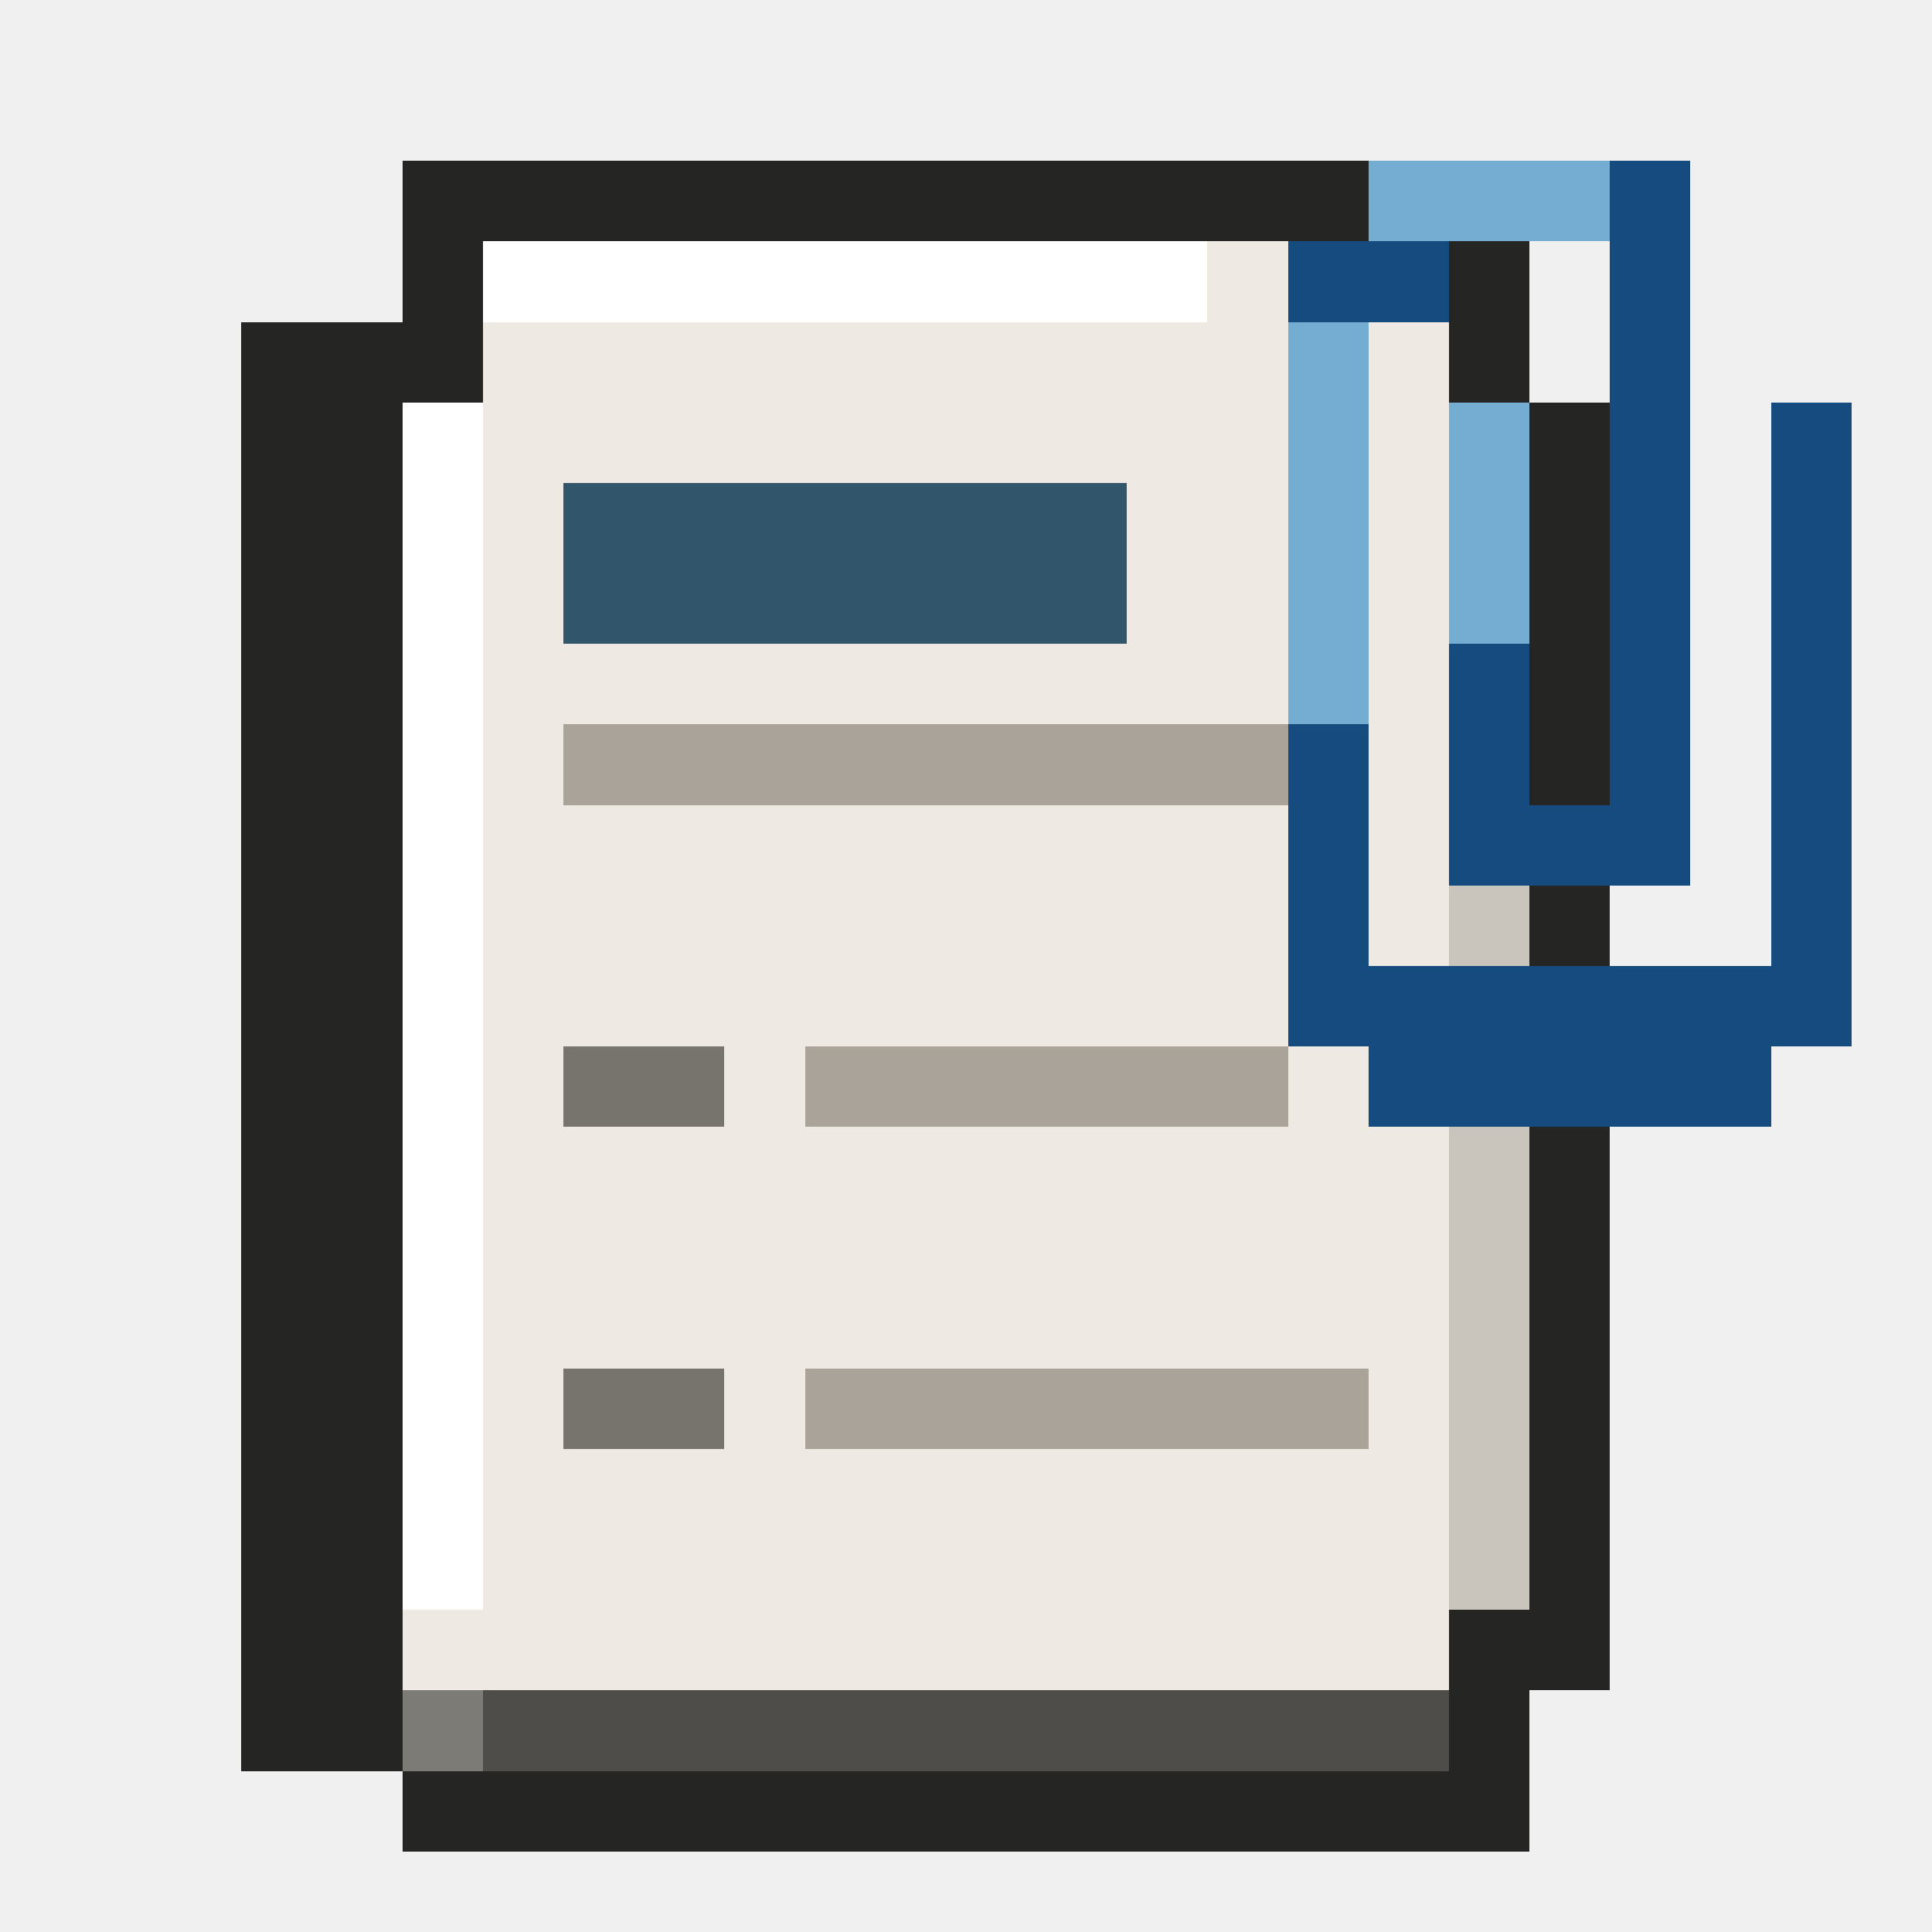
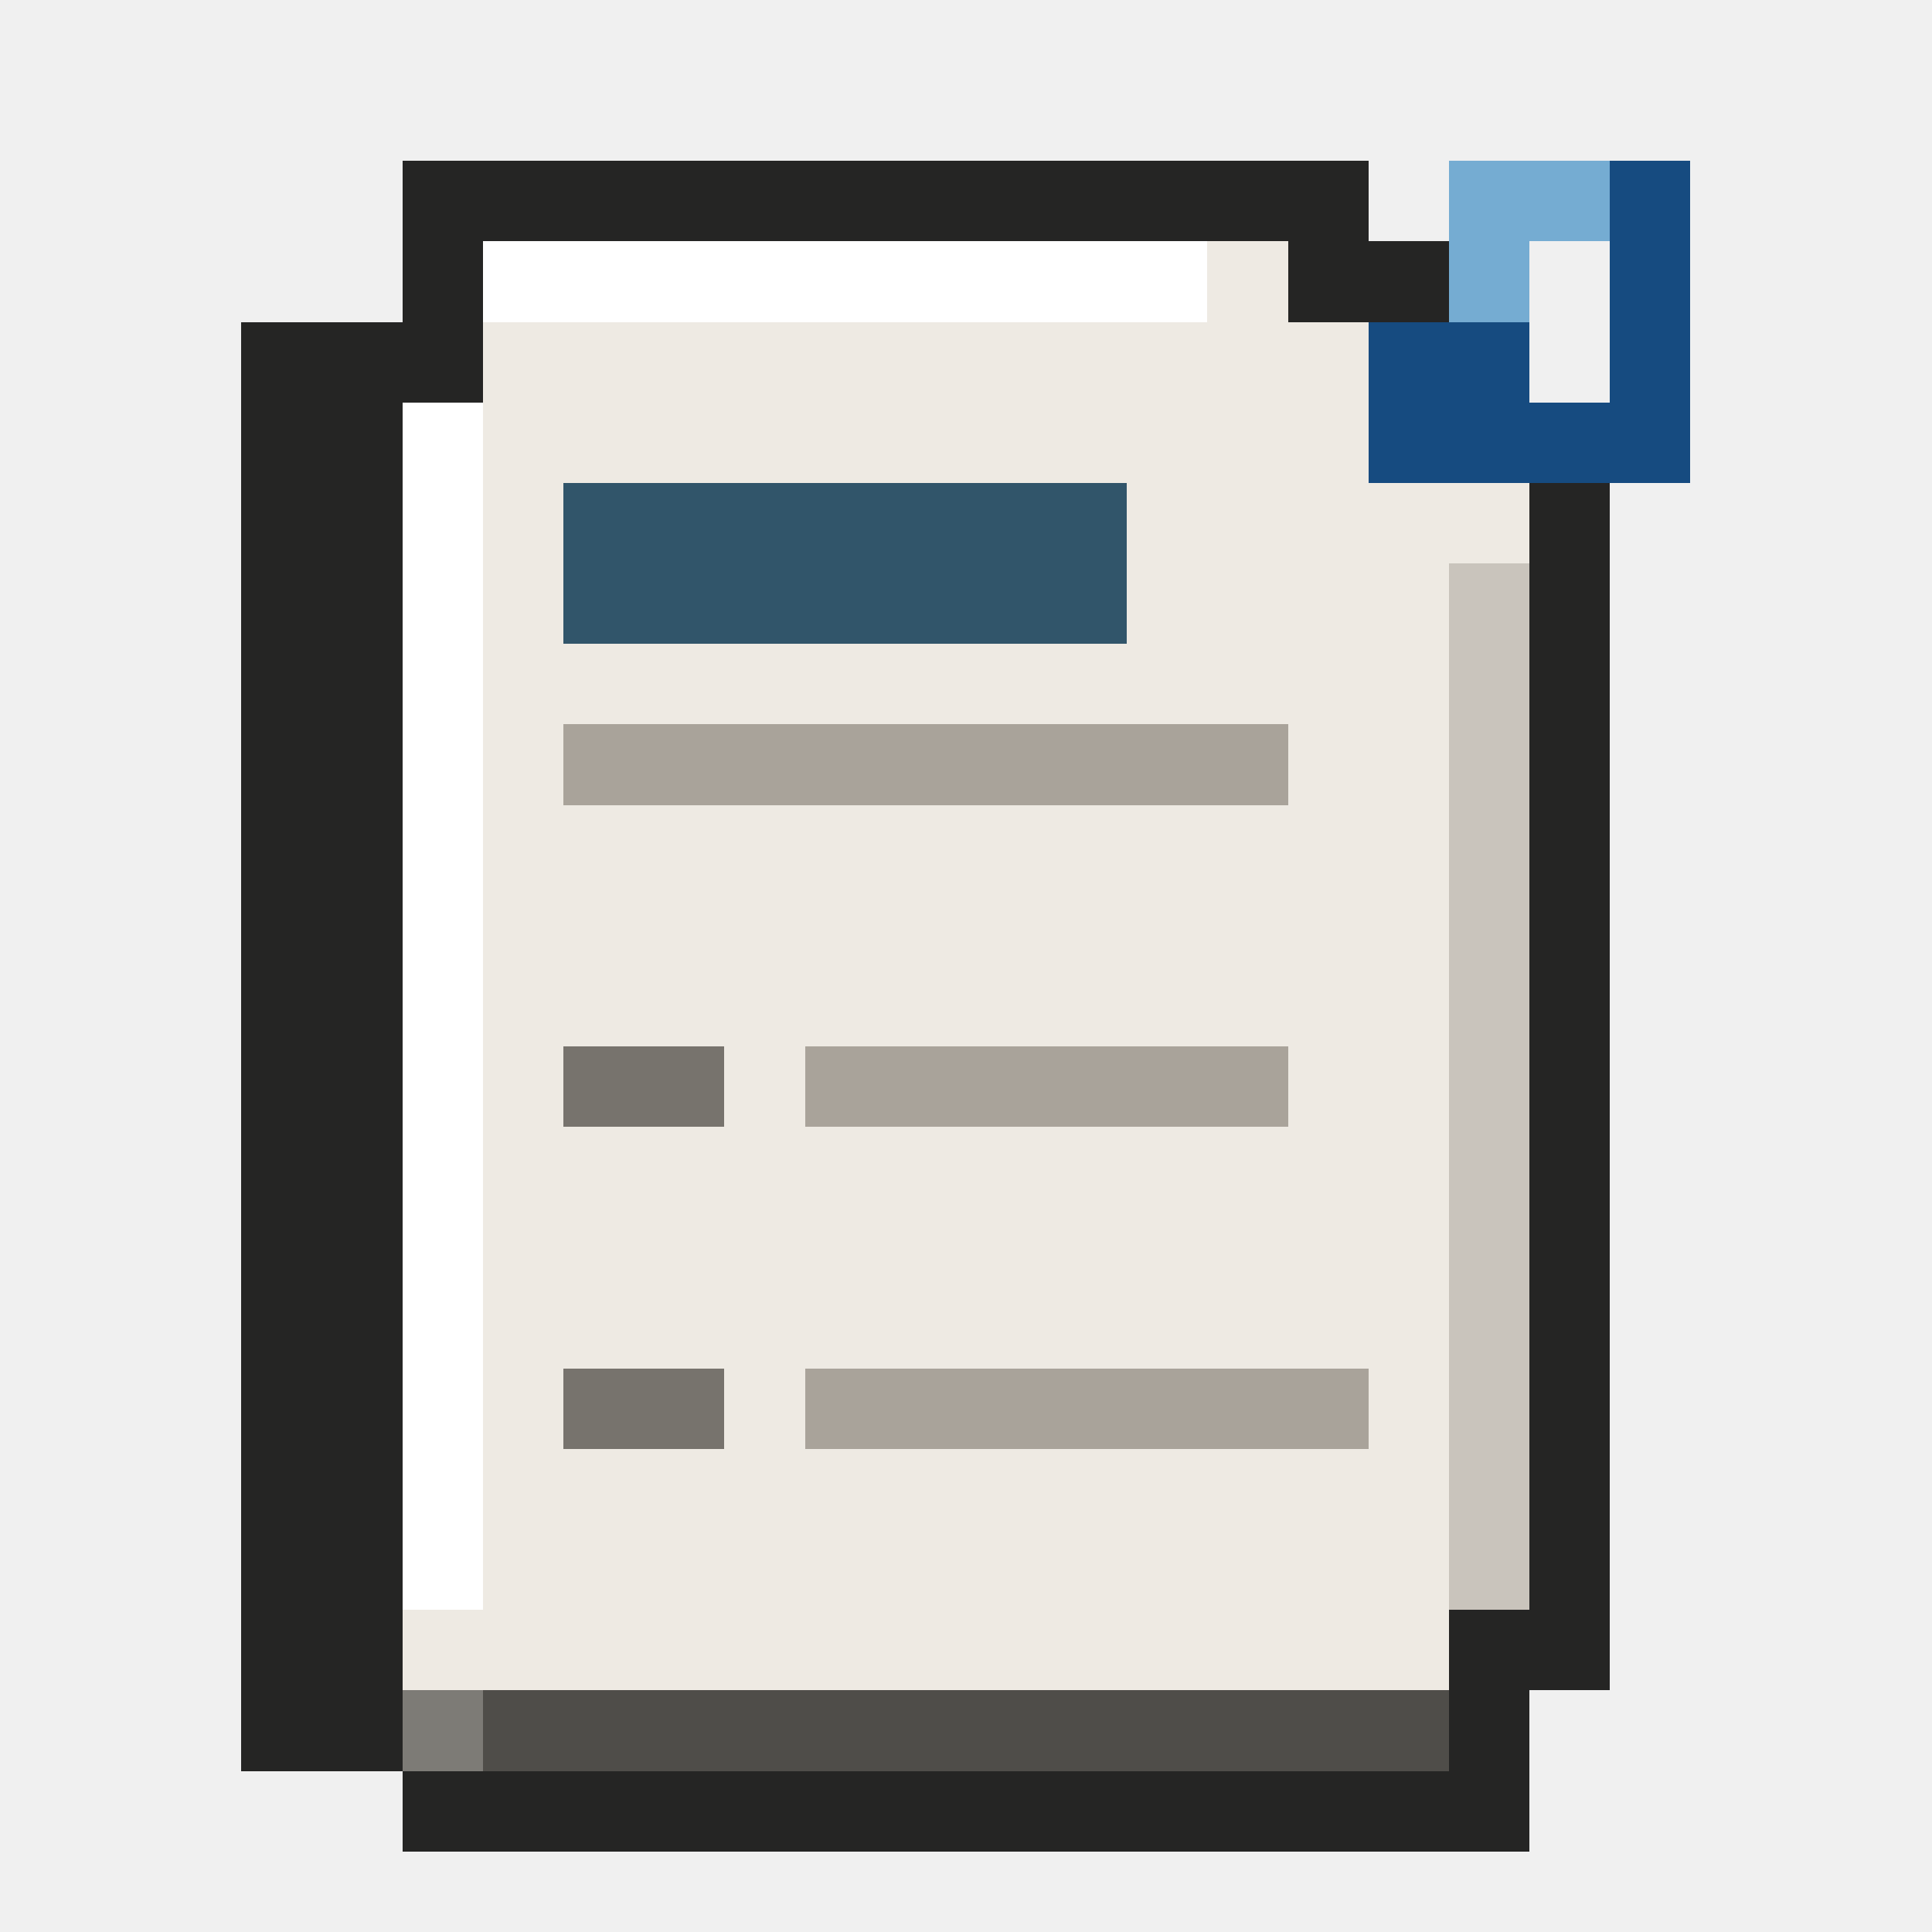
<svg xmlns="http://www.w3.org/2000/svg" viewBox="0 0 24 24" shape-rendering="crispEdges" data-m98-concept="resume" data-m98-grid="24">
  <path fill="#252524" d="M5 2H17V3H19V5H20V21H19V23H5V22H3V4H5Z" />
  <path fill="#7d7b76" d="M6 3H16V4H18V6H19V20H18V22H5V5H6Z" />
  <path fill="#eeeae3" d="M6 3H16V4H18V6H19V20H18V21H5V5H6Z" />
  <rect fill="#ffffff" x="5" y="5" width="1" height="15" />
  <rect fill="#ffffff" x="6" y="3" width="9" height="1" />
  <rect fill="#c9c4bc" x="18" y="7" width="1" height="13" />
  <rect fill="#4f4d49" x="6" y="21" width="12" height="1" />
  <rect fill="#31556a" x="7" y="6" width="7" height="2" />
  <rect fill="#a9a39a" x="7" y="9" width="9" height="1" />
  <rect fill="#77736d" x="7" y="13" width="2" height="1" />
  <rect fill="#a9a39a" x="10" y="13" width="6" height="1" />
  <rect fill="#77736d" x="7" y="17" width="2" height="1" />
  <rect fill="#a9a39a" x="10" y="17" width="7" height="1" />
-   <rect fill="#164b80" x="18" y="5" width="1" height="6" />
-   <rect fill="#164b80" x="18" y="10" width="3" height="1" />
-   <rect fill="#164b80" x="20" y="3" width="1" height="8" />
-   <rect fill="#164b80" x="17" y="2" width="4" height="1" />
-   <rect fill="#164b80" x="16" y="3" width="2" height="1" />
-   <rect fill="#164b80" x="16" y="3" width="1" height="10" />
-   <rect fill="#164b80" x="17" y="12" width="5" height="2" />
-   <rect fill="#164b80" x="22" y="5" width="1" height="8" />
-   <rect fill="#75acd2" x="17" y="2" width="3" height="1" />
-   <rect fill="#75acd2" x="16" y="4" width="1" height="5" />
-   <rect fill="#75acd2" x="18" y="5" width="1" height="3" />
+   <rect fill="#164b80" x="18" y="2" width="3" height="1" />
+   <rect fill="#164b80" x="18" y="3" width="1" height="3" />
+   <rect fill="#164b80" x="20" y="3" width="1" height="3" />
+   <rect fill="#164b80" x="19" y="5" width="2" height="1" />
+   <rect fill="#164b80" x="17" y="4" width="1" height="2" />
+   <rect fill="#75acd2" x="18" y="2" width="2" height="1" />
+   <rect fill="#75acd2" x="18" y="3" width="1" height="1" />
</svg>
